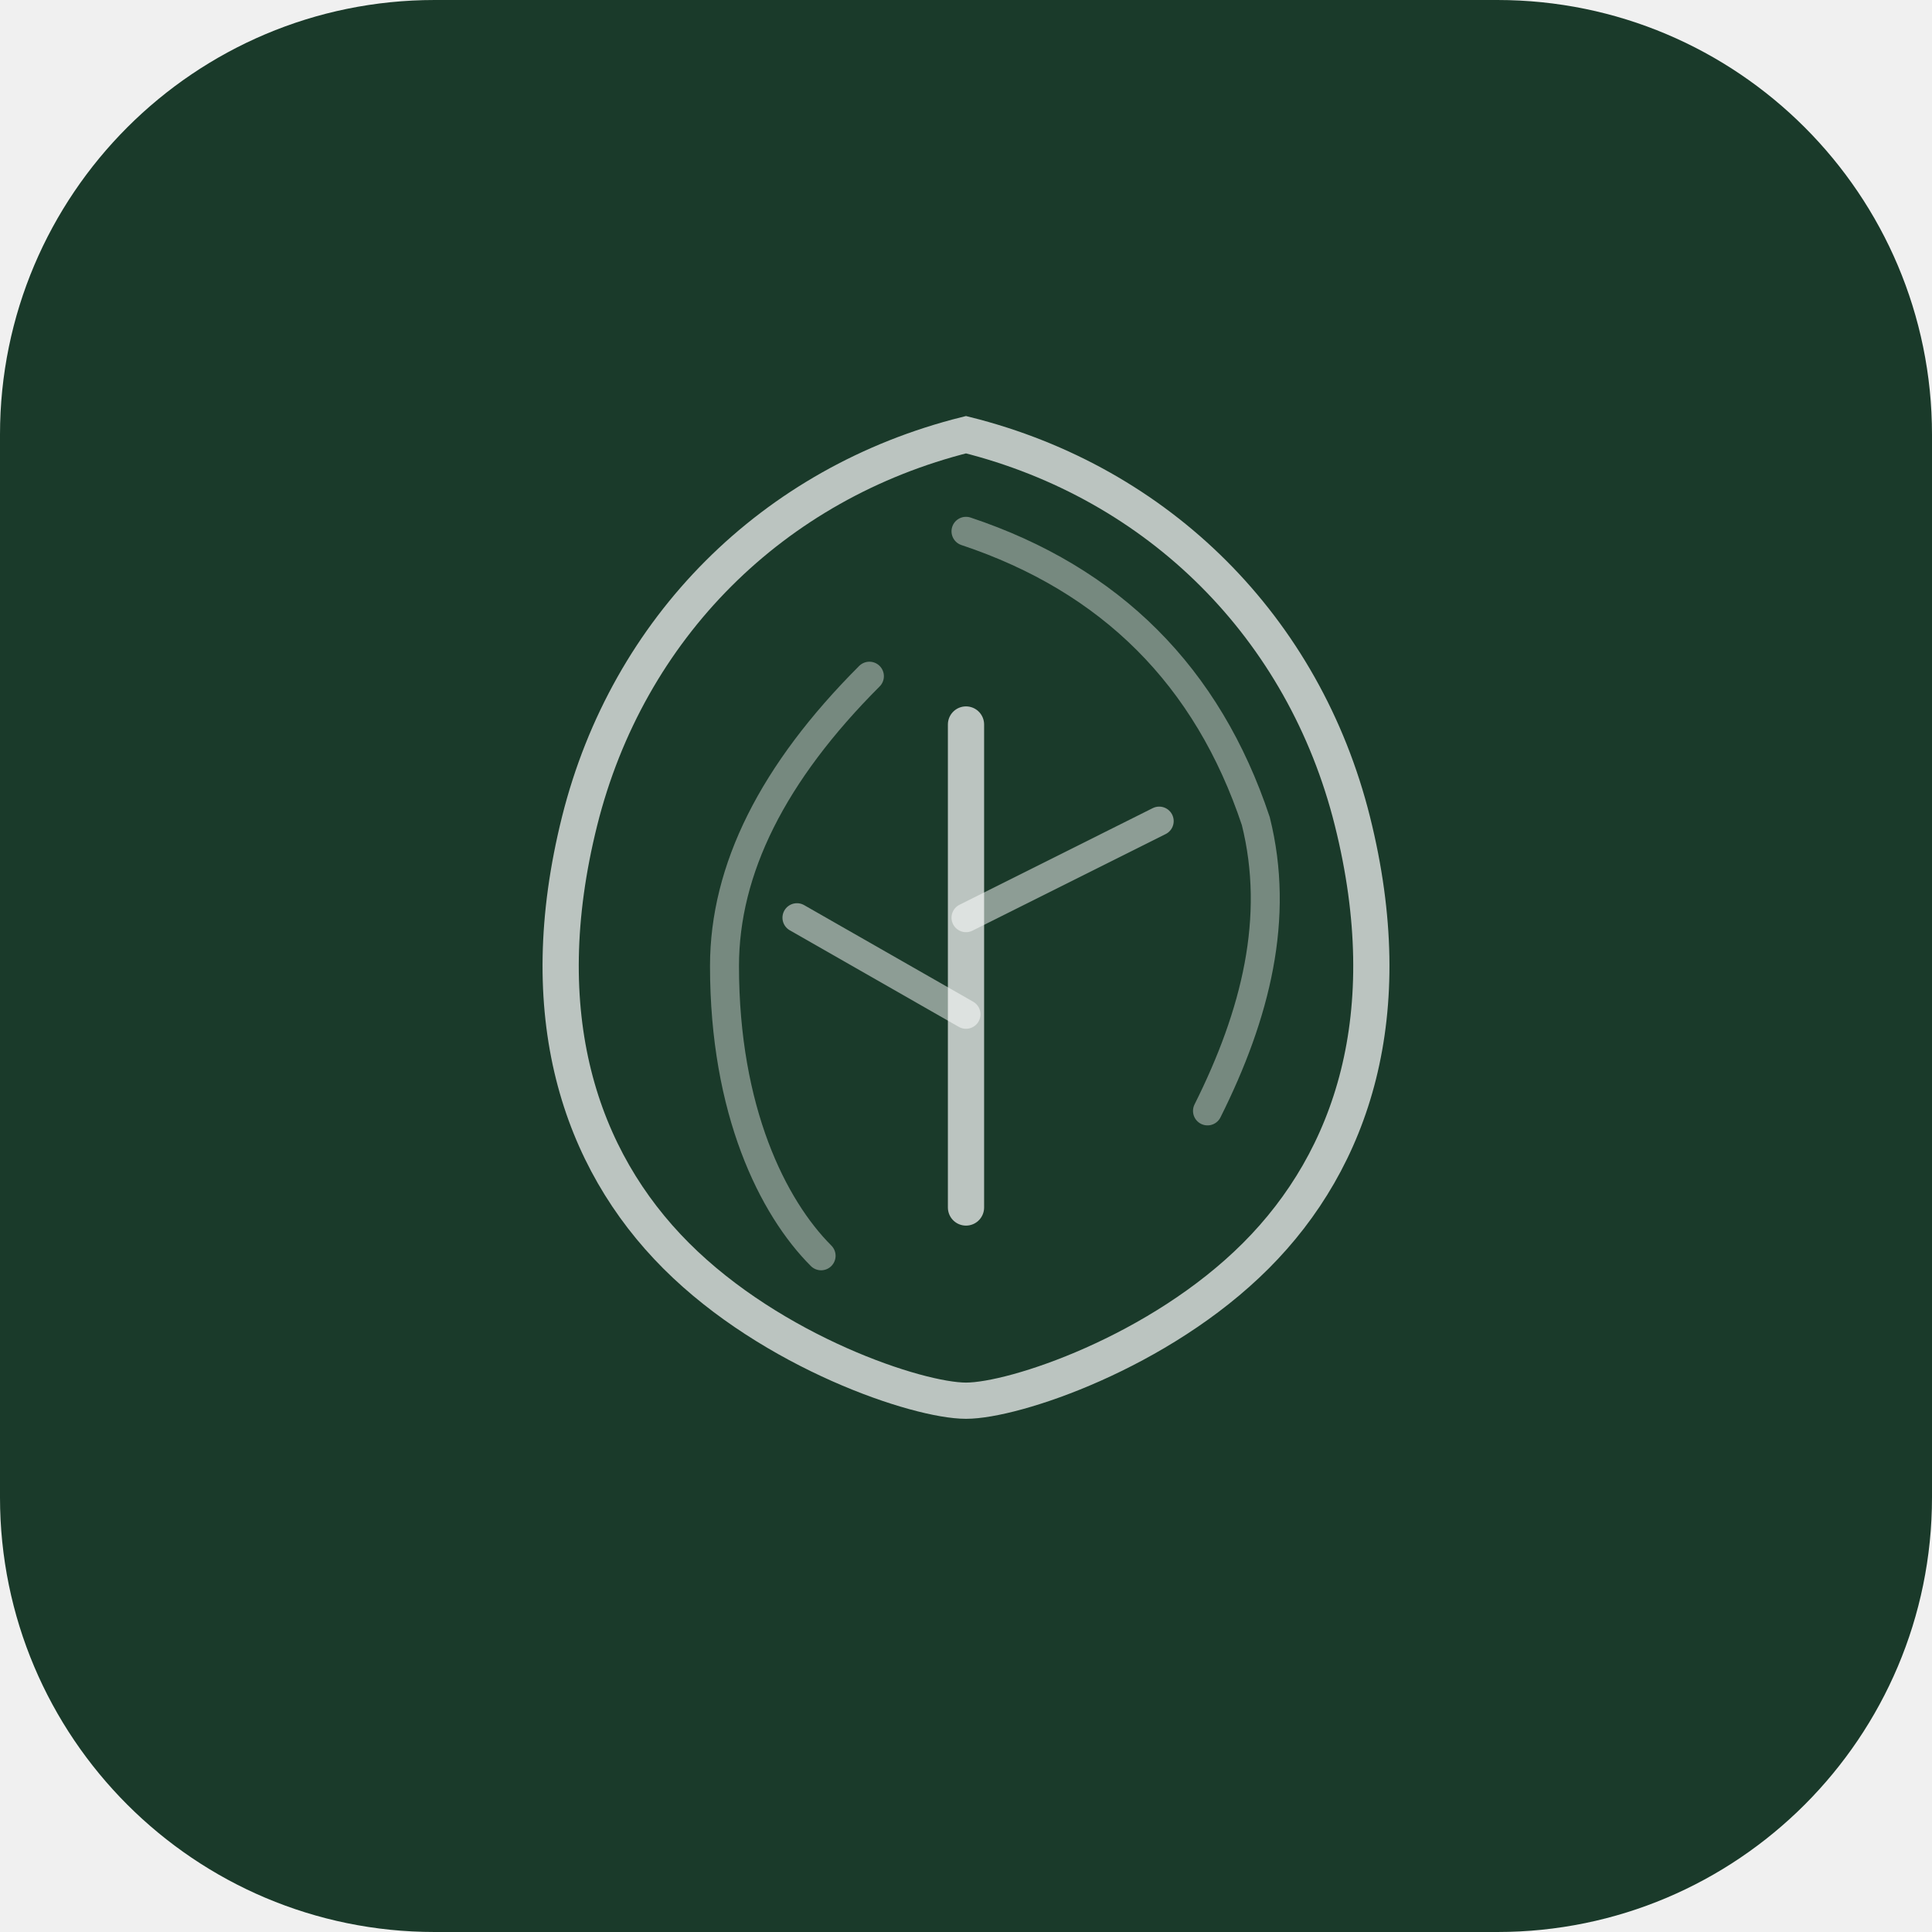
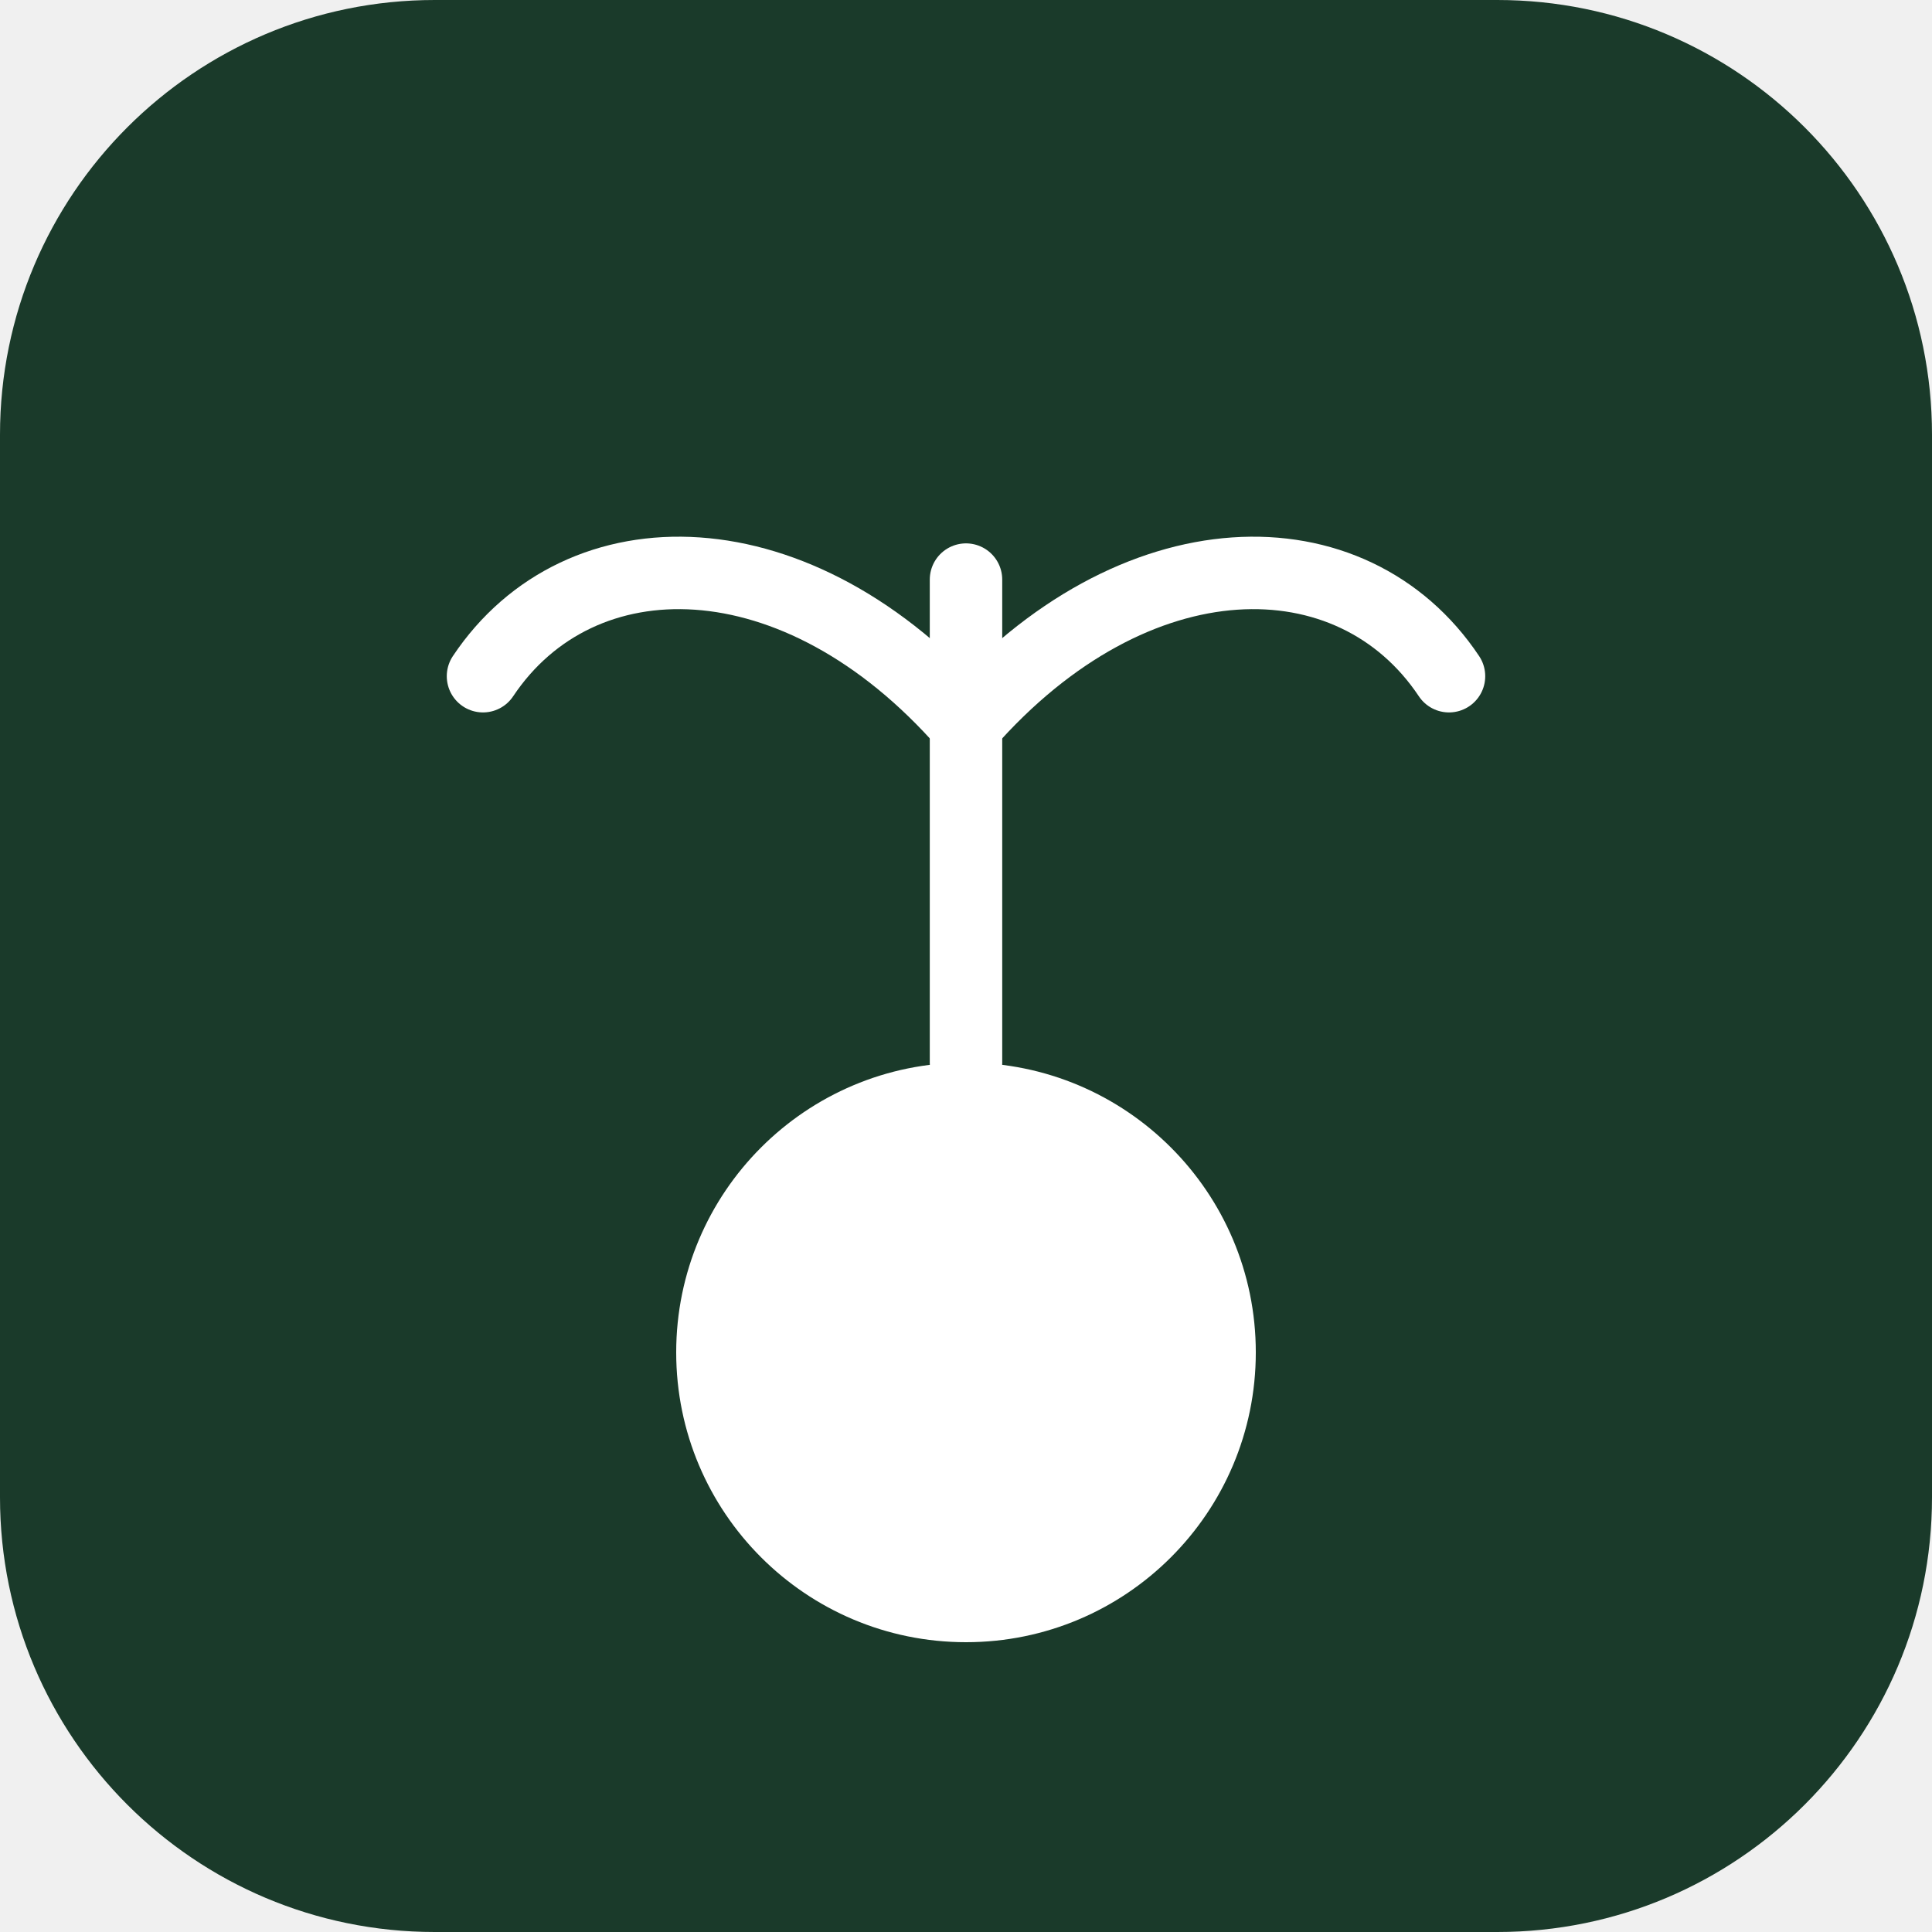
<svg xmlns="http://www.w3.org/2000/svg" viewBox="0 0 80 80" width="80" height="80">
  <rect width="80" height="80" rx="18" fill="#1a3a2a" />
-   <path d="M40 18c-8 2-14 8-16 16-2 8 0 14 4 18s10 6 12 6c2 0 8-2 12-6s6-10 4-18c-2-8-8-14-16-16z" fill="none" stroke="rgba(255,255,255,0.7)" stroke-width="1.5" stroke-linecap="round" />
-   <path d="M40 22c6 2 10 6 12 12 1 4 0 8-2 12" fill="none" stroke="rgba(255,255,255,0.4)" stroke-width="1.2" stroke-linecap="round" />
-   <path d="M34 52c-2-2-4-6-4-12 0-4 2-8 6-12" fill="none" stroke="rgba(255,255,255,0.4)" stroke-width="1.2" stroke-linecap="round" />
-   <line x1="40" y1="30" x2="40" y2="50" stroke="rgba(255,255,255,0.7)" stroke-width="1.5" stroke-linecap="round" />
-   <line x1="40" y1="38" x2="48" y2="34" stroke="rgba(255,255,255,0.5)" stroke-width="1.2" stroke-linecap="round" />
-   <line x1="40" y1="42" x2="33" y2="38" stroke="rgba(255,255,255,0.5)" stroke-width="1.2" stroke-linecap="round" />
+   <circle cx="40" cy="56" r="12" fill="white" />
+   <line x1="40" y1="44" x2="40" y2="24" stroke="white" stroke-width="3" stroke-linecap="round" />
+   <path d="M40,30 C33,22 24,22 20,28" stroke="white" stroke-width="3" fill="none" stroke-linecap="round" />
+   <path d="M40,30 C47,22 56,22 60,28" stroke="white" stroke-width="3" fill="none" stroke-linecap="round" />
</svg>
